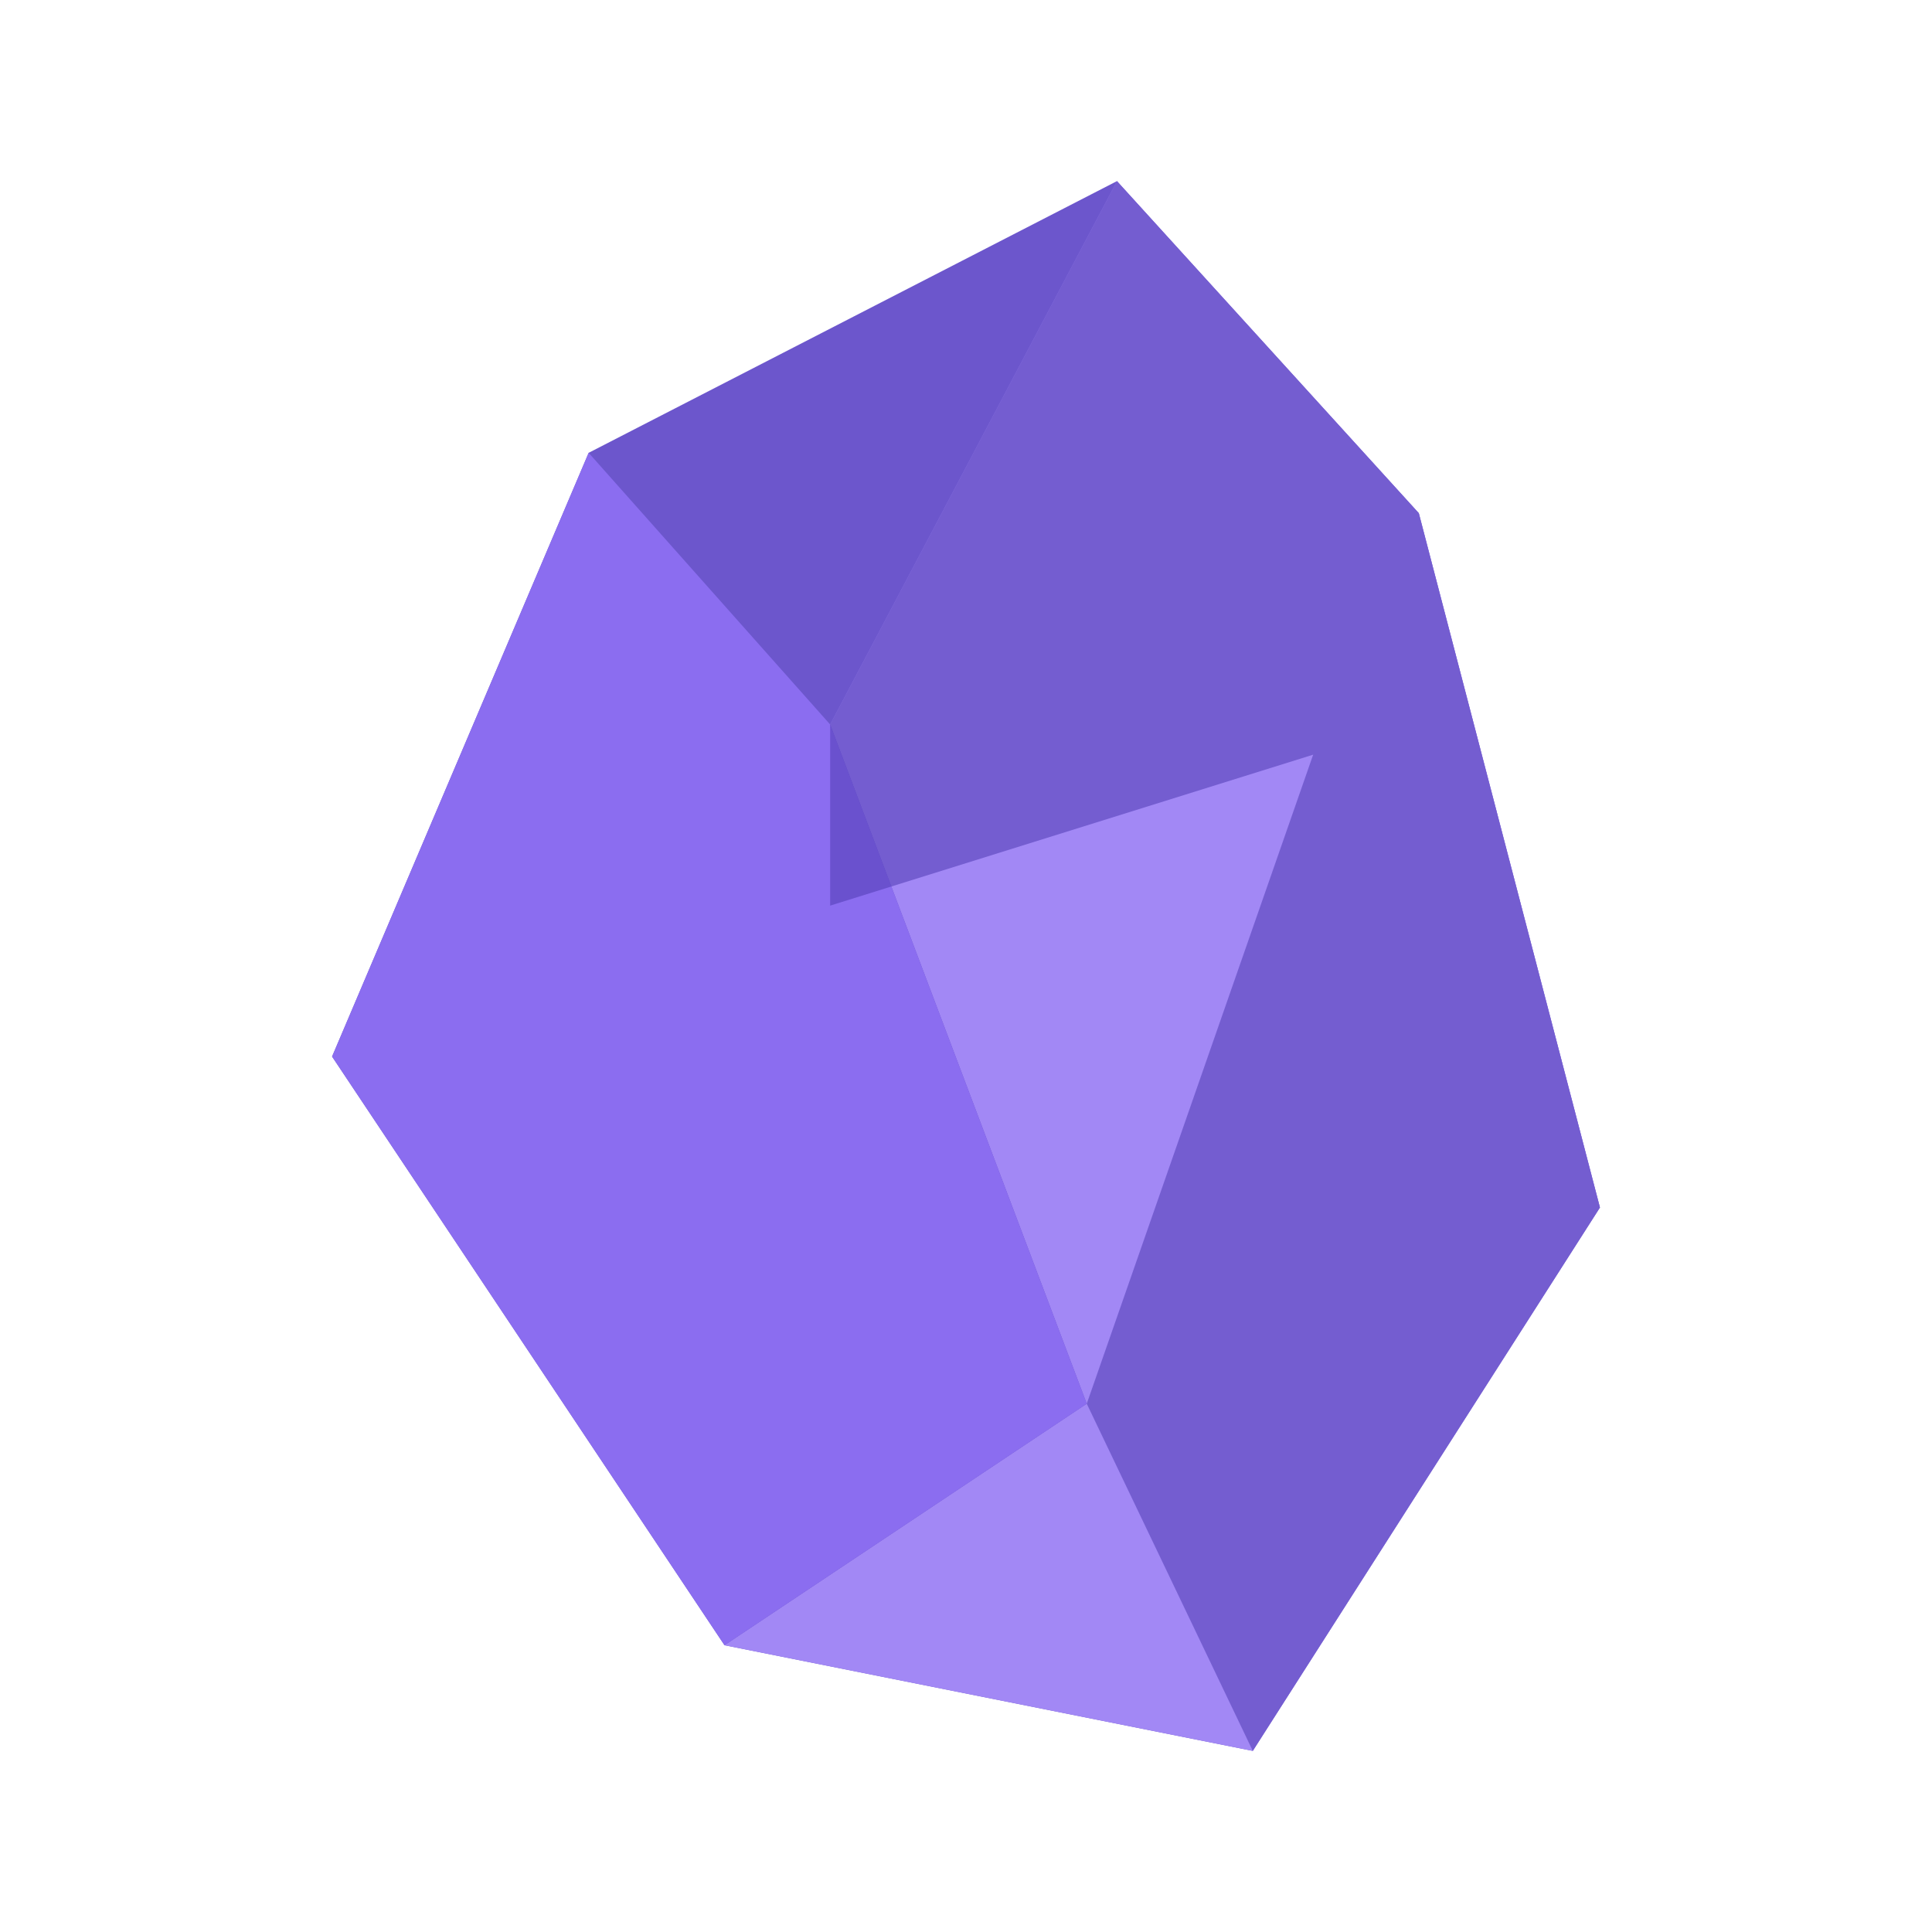
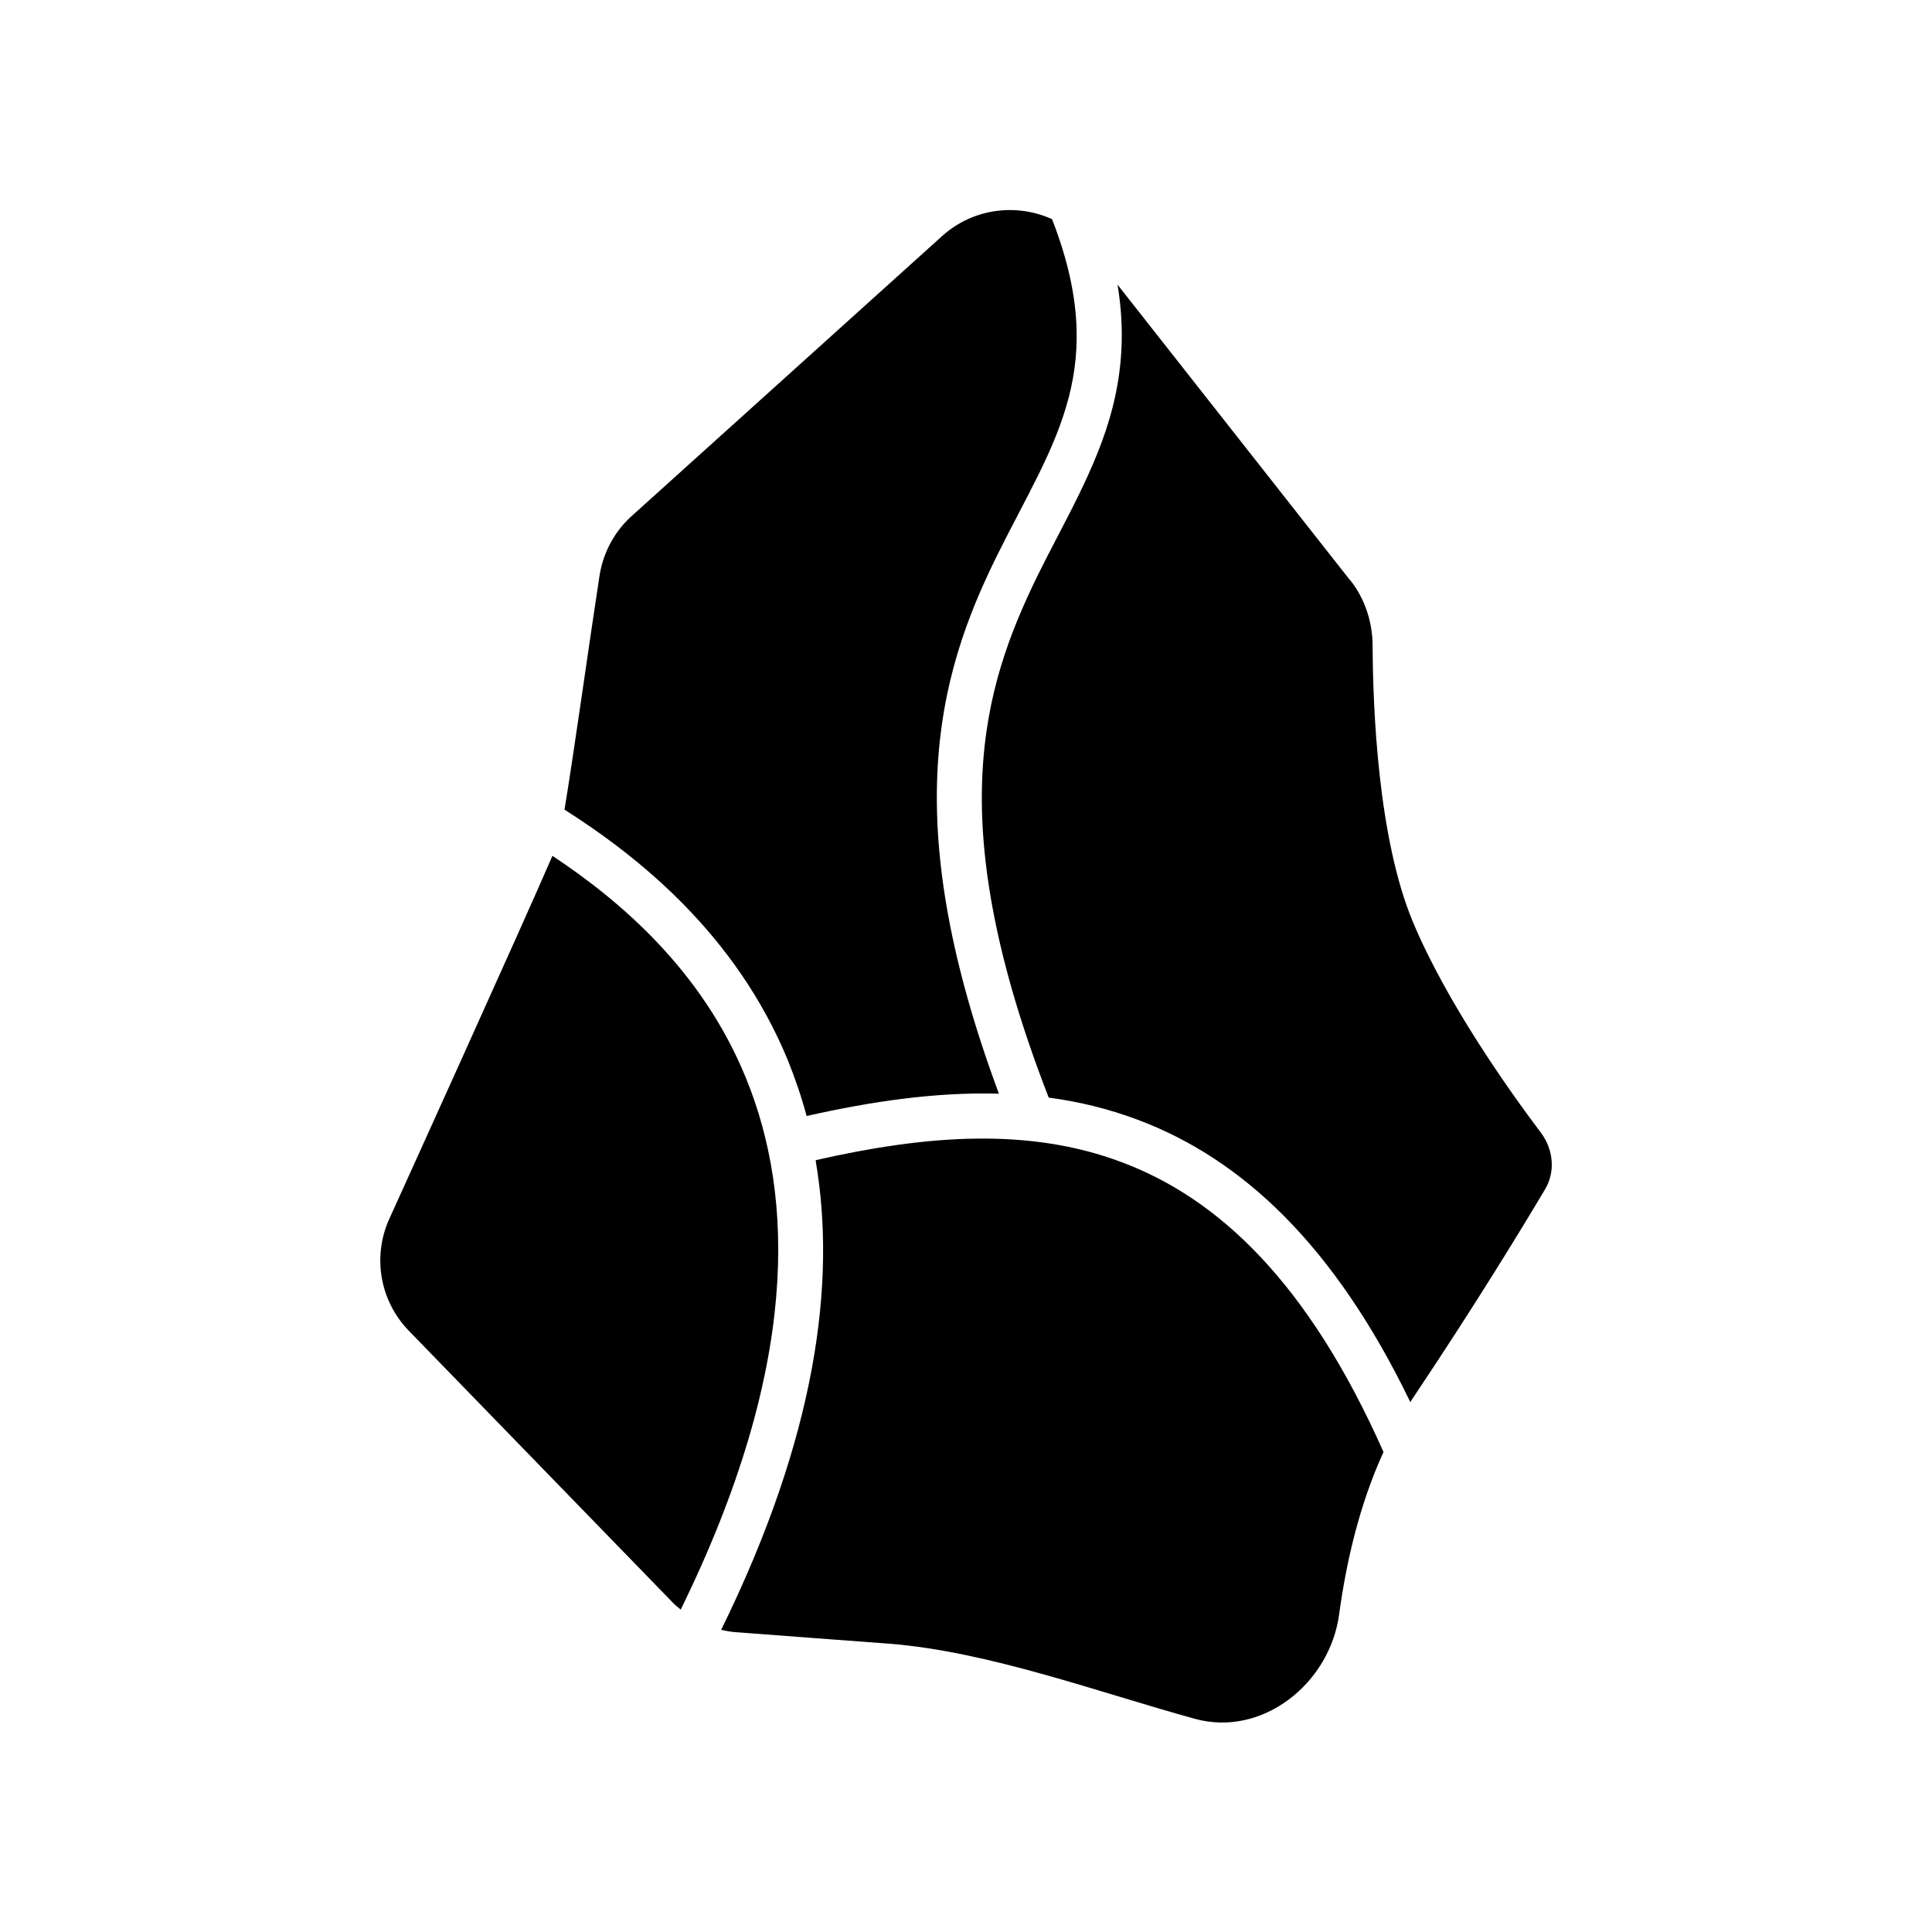
- <svg xmlns="http://www.w3.org/2000/svg" viewBox="0 0 256 256" fill="none">
-   <path d="M148 24 78 60 44 140l52 78 70 14 46-72-24-92-40-44Z" fill="#6c56cc" />
-   <path d="M148 24 110 96l34 90-48 32 70 14 46-72-24-92-40-44Z" fill="#a288f5" />
-   <path d="M110 96 78 60 44 140l52 78 48-32-34-90Z" fill="#8b6df0" />
-   <path d="M110 96 148 24l40 44 24 92-46 72-22-46 30-86-64 20Z" fill="#4f3bb3" opacity="0.55" />
+ <svg xmlns="http://www.w3.org/2000/svg" viewBox="0 0 640 640">
+   <path d="M270.3 384.3C306.4 376.1 340.6 373.3 371.6 385C403.4 396.9 433.3 424.6 458.3 481C450.2 498.7 445.9 517.9 443.6 534.8C440.5 557.7 418.2 575.5 395.9 569.4C364.2 560.7 327.6 547.1 294.6 544.5C290.2 544.2 244 540.7 244 540.7C242.3 540.6 240.6 540.3 238.9 539.9C270.4 475.7 277.1 424.8 270.2 384.5zM183 283.5C205.3 298.3 232.5 321.3 247.1 357.1C263.2 396.5 264.9 452.8 225.5 533.2C224.5 532.4 223.4 531.5 222.5 530.5L135.4 440.8C125.9 431 123.3 416.4 128.9 403.9C129.5 402.6 173.5 305.6 183 283.5zM447.3 192.2C452.2 198.4 454.7 206.2 454.7 214.1C454.8 234.9 456.5 277.7 468 305.3C479.2 332.1 499.8 361.1 510.5 375.3C514.6 380.8 515.3 388.2 511.8 394C504.2 406.8 489.2 431.5 468 463.2C467.7 463.6 467.4 464.1 467.2 464.5C442 412.3 411.3 383.8 376.8 370.9C367.2 367.3 357.3 364.9 347.4 363.6C329.6 317.8 324.2 283.9 325.4 257.2C326.6 229.8 334.6 209.4 343.6 190.9C352.5 172.8 363.4 155 368.5 135.2C371.7 122.7 372.7 109.4 370.2 94.3L447.3 192.3zM312.2 78.1C322.5 68.9 336.8 67.3 348.5 72.6C358.1 97.2 358.2 115.4 354.1 131.4C349.5 149.2 340 164.4 330.2 184.2C320.6 203.7 311.8 226.2 310.5 256.5C309.3 284.4 314.6 318.4 330.9 362.3C309.9 361.7 288.4 364.9 267.2 369.7C265.5 363.3 263.4 357.3 261.1 351.5C243.8 309.3 211.2 283.6 187 268.2C190.1 249.5 195.2 212.8 198.6 190.7C199.8 183.1 203.5 176.1 209.3 170.9L312.2 78.1z" />
</svg>
